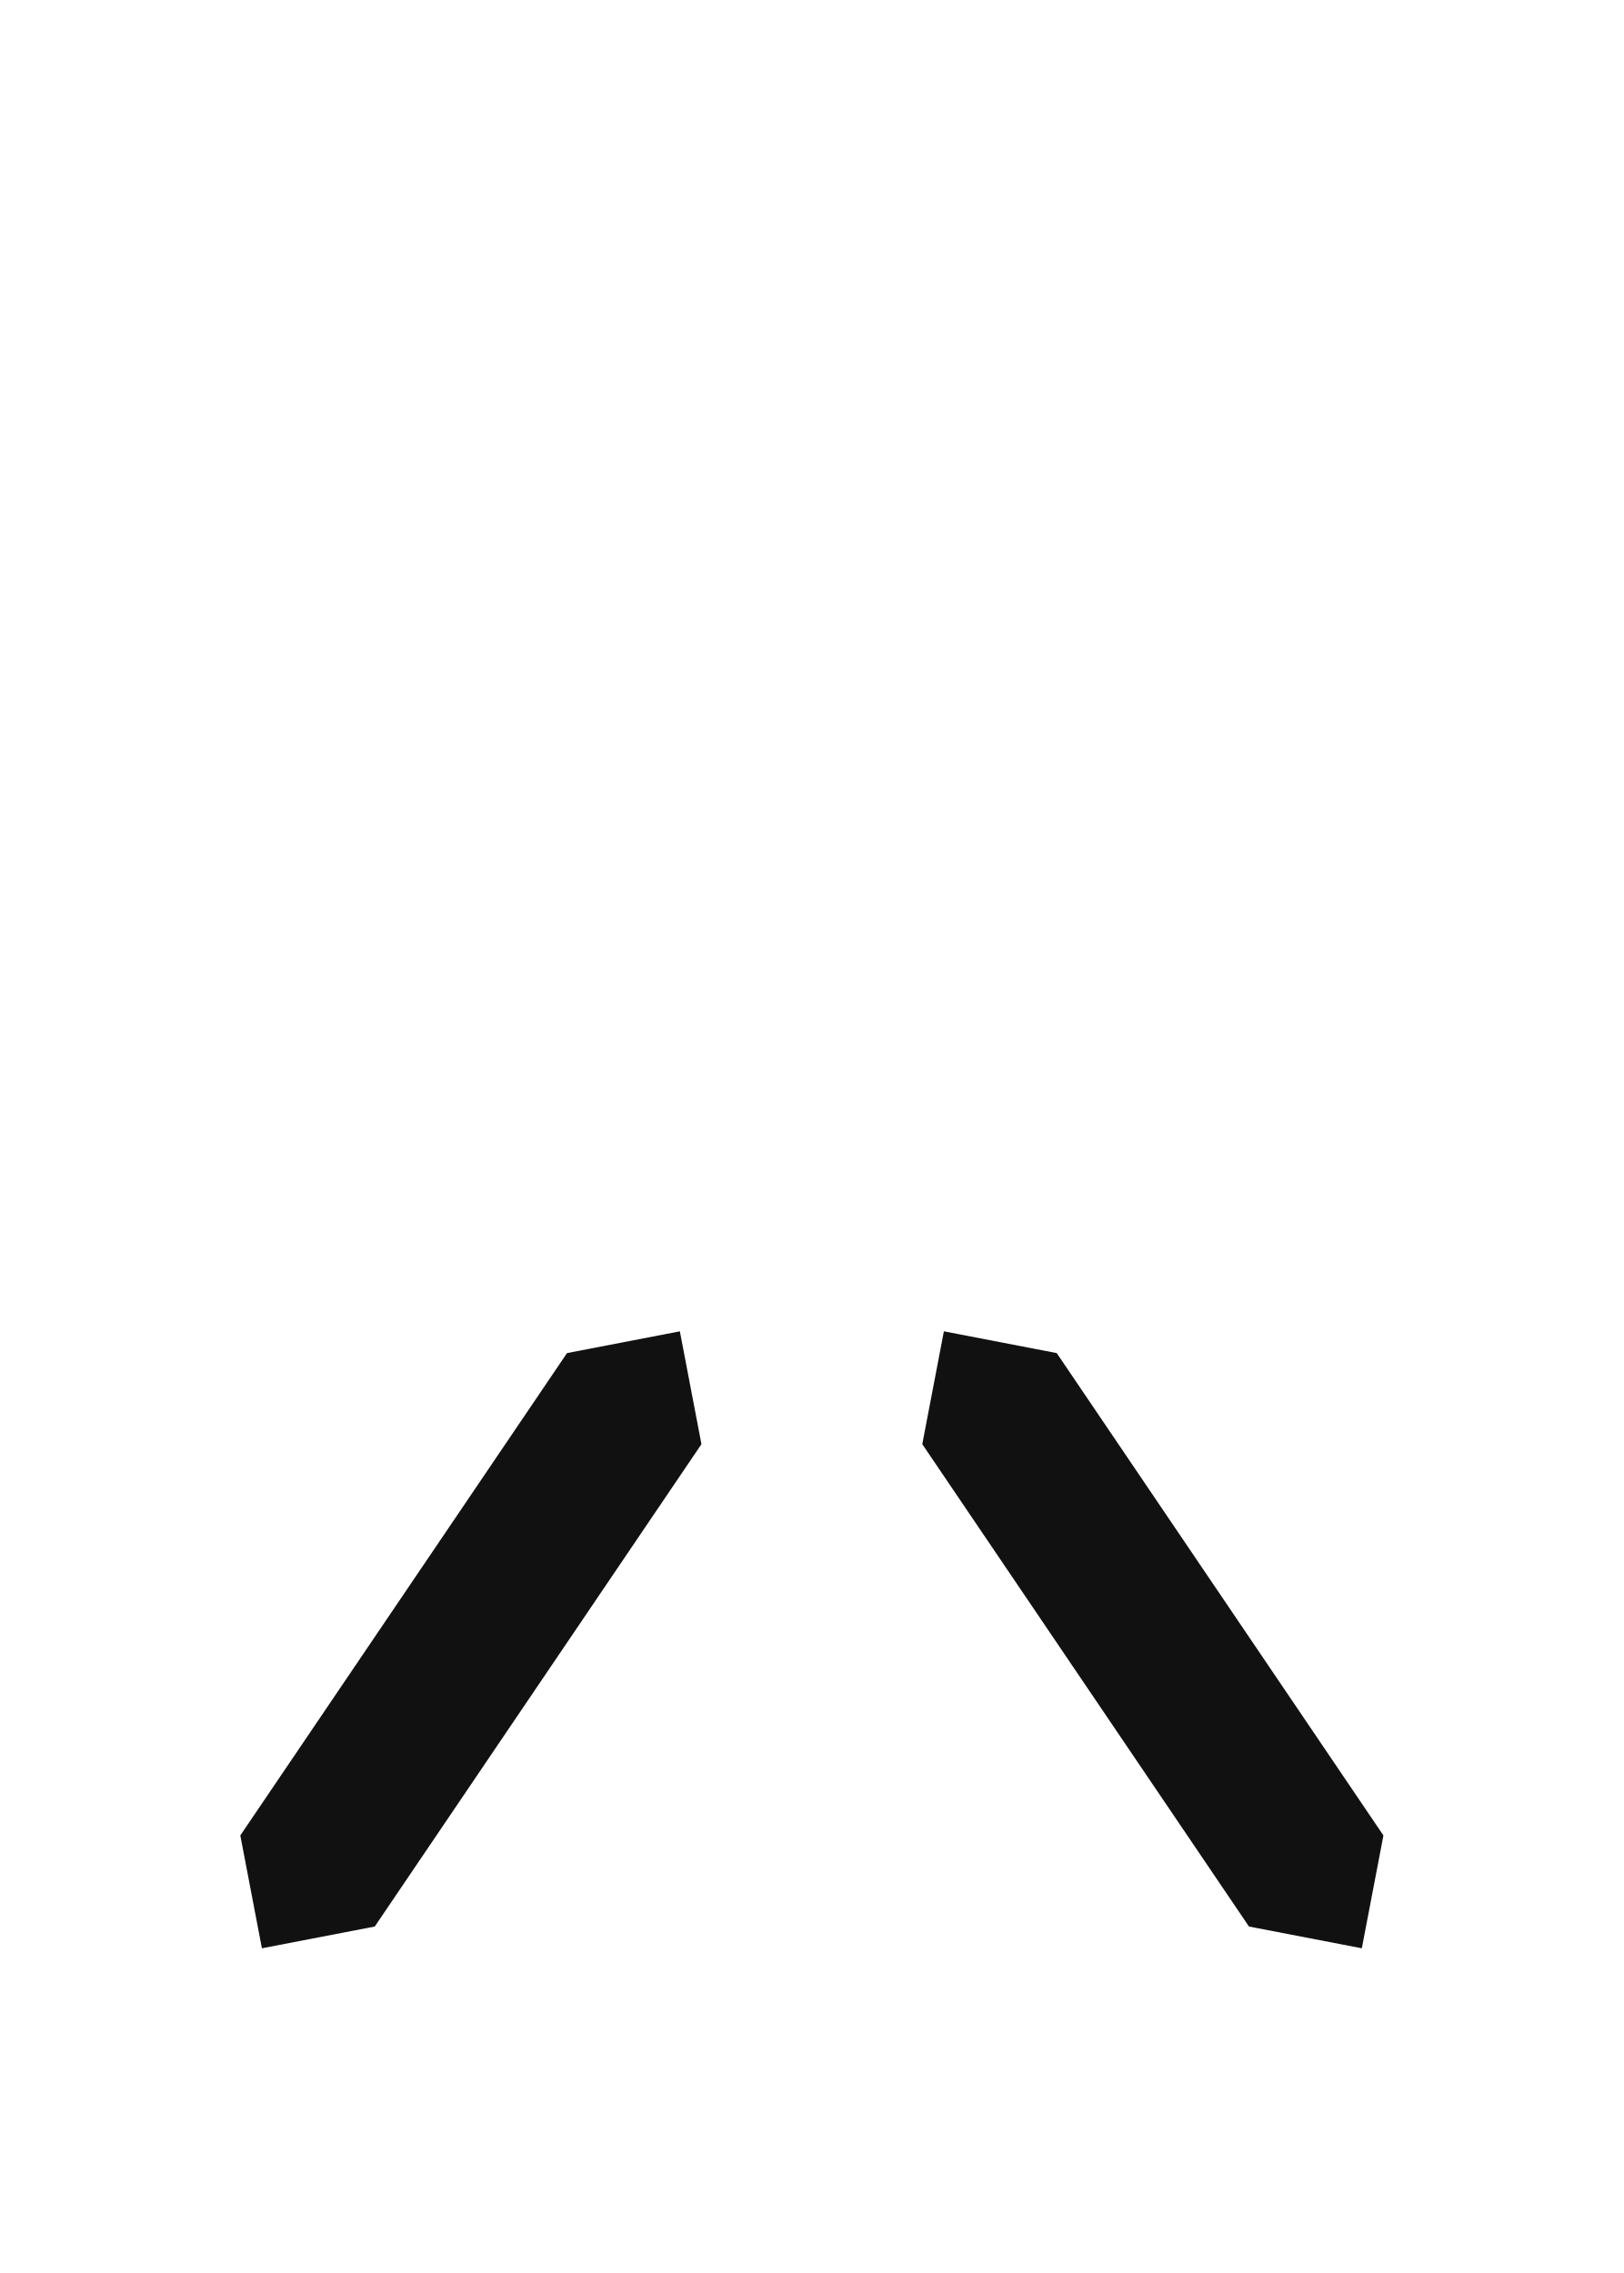
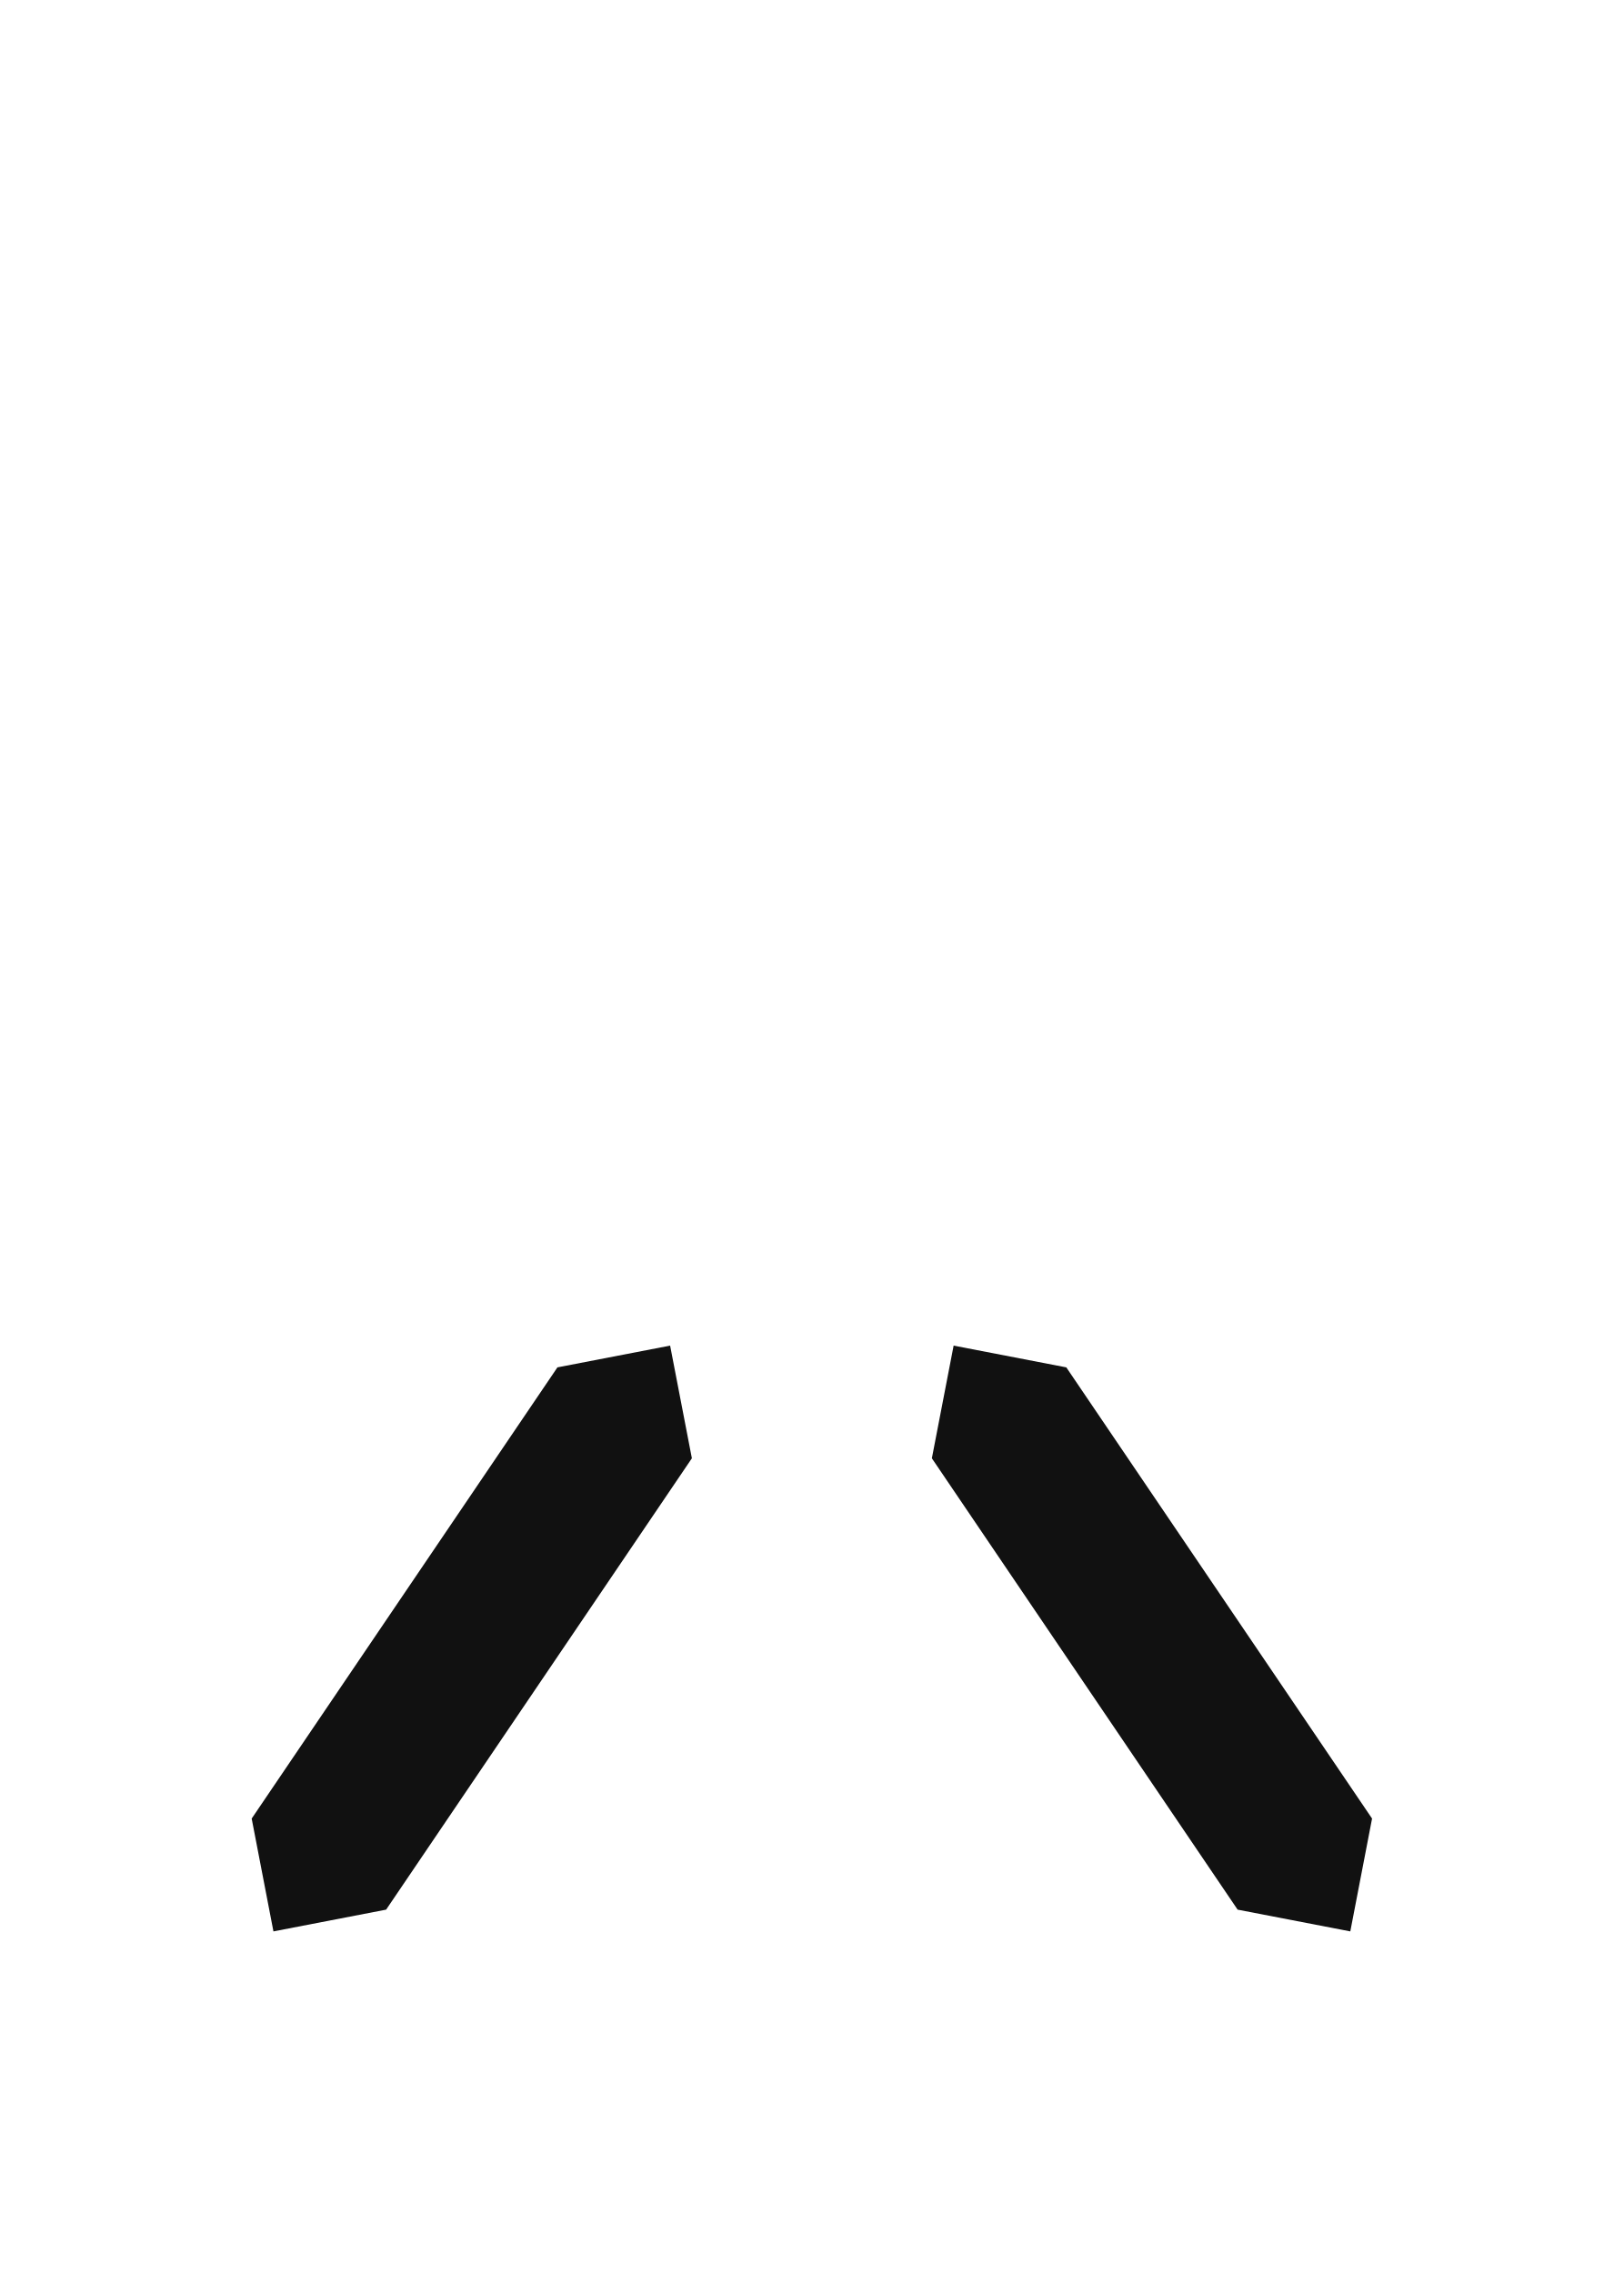
<svg xmlns="http://www.w3.org/2000/svg" viewBox="0 0 100 140" width="100" height="140">
-   <polygon data-seg="A" points="41.87,82.00 34.92,83.34 14.80,113.05 16.13,120.00 23.08,118.66 43.20,88.95" fill="#111111" />
-   <polygon data-seg="C" points="58.13,82.00 56.80,88.95 76.92,118.66 83.87,120.00 85.20,113.05 65.08,83.34" fill="#111111" />
+   <polygon data-seg="A" points="41.27,82.88 34.33,84.22 15.50,112.01 16.84,118.96 23.78,117.62 42.61,89.82" fill="#111111" />
+   <polygon data-seg="C" points="58.73,82.88 57.39,89.82 76.22,117.62 83.16,118.96 84.50,112.01 65.67,84.22" fill="#111111" />
</svg>
